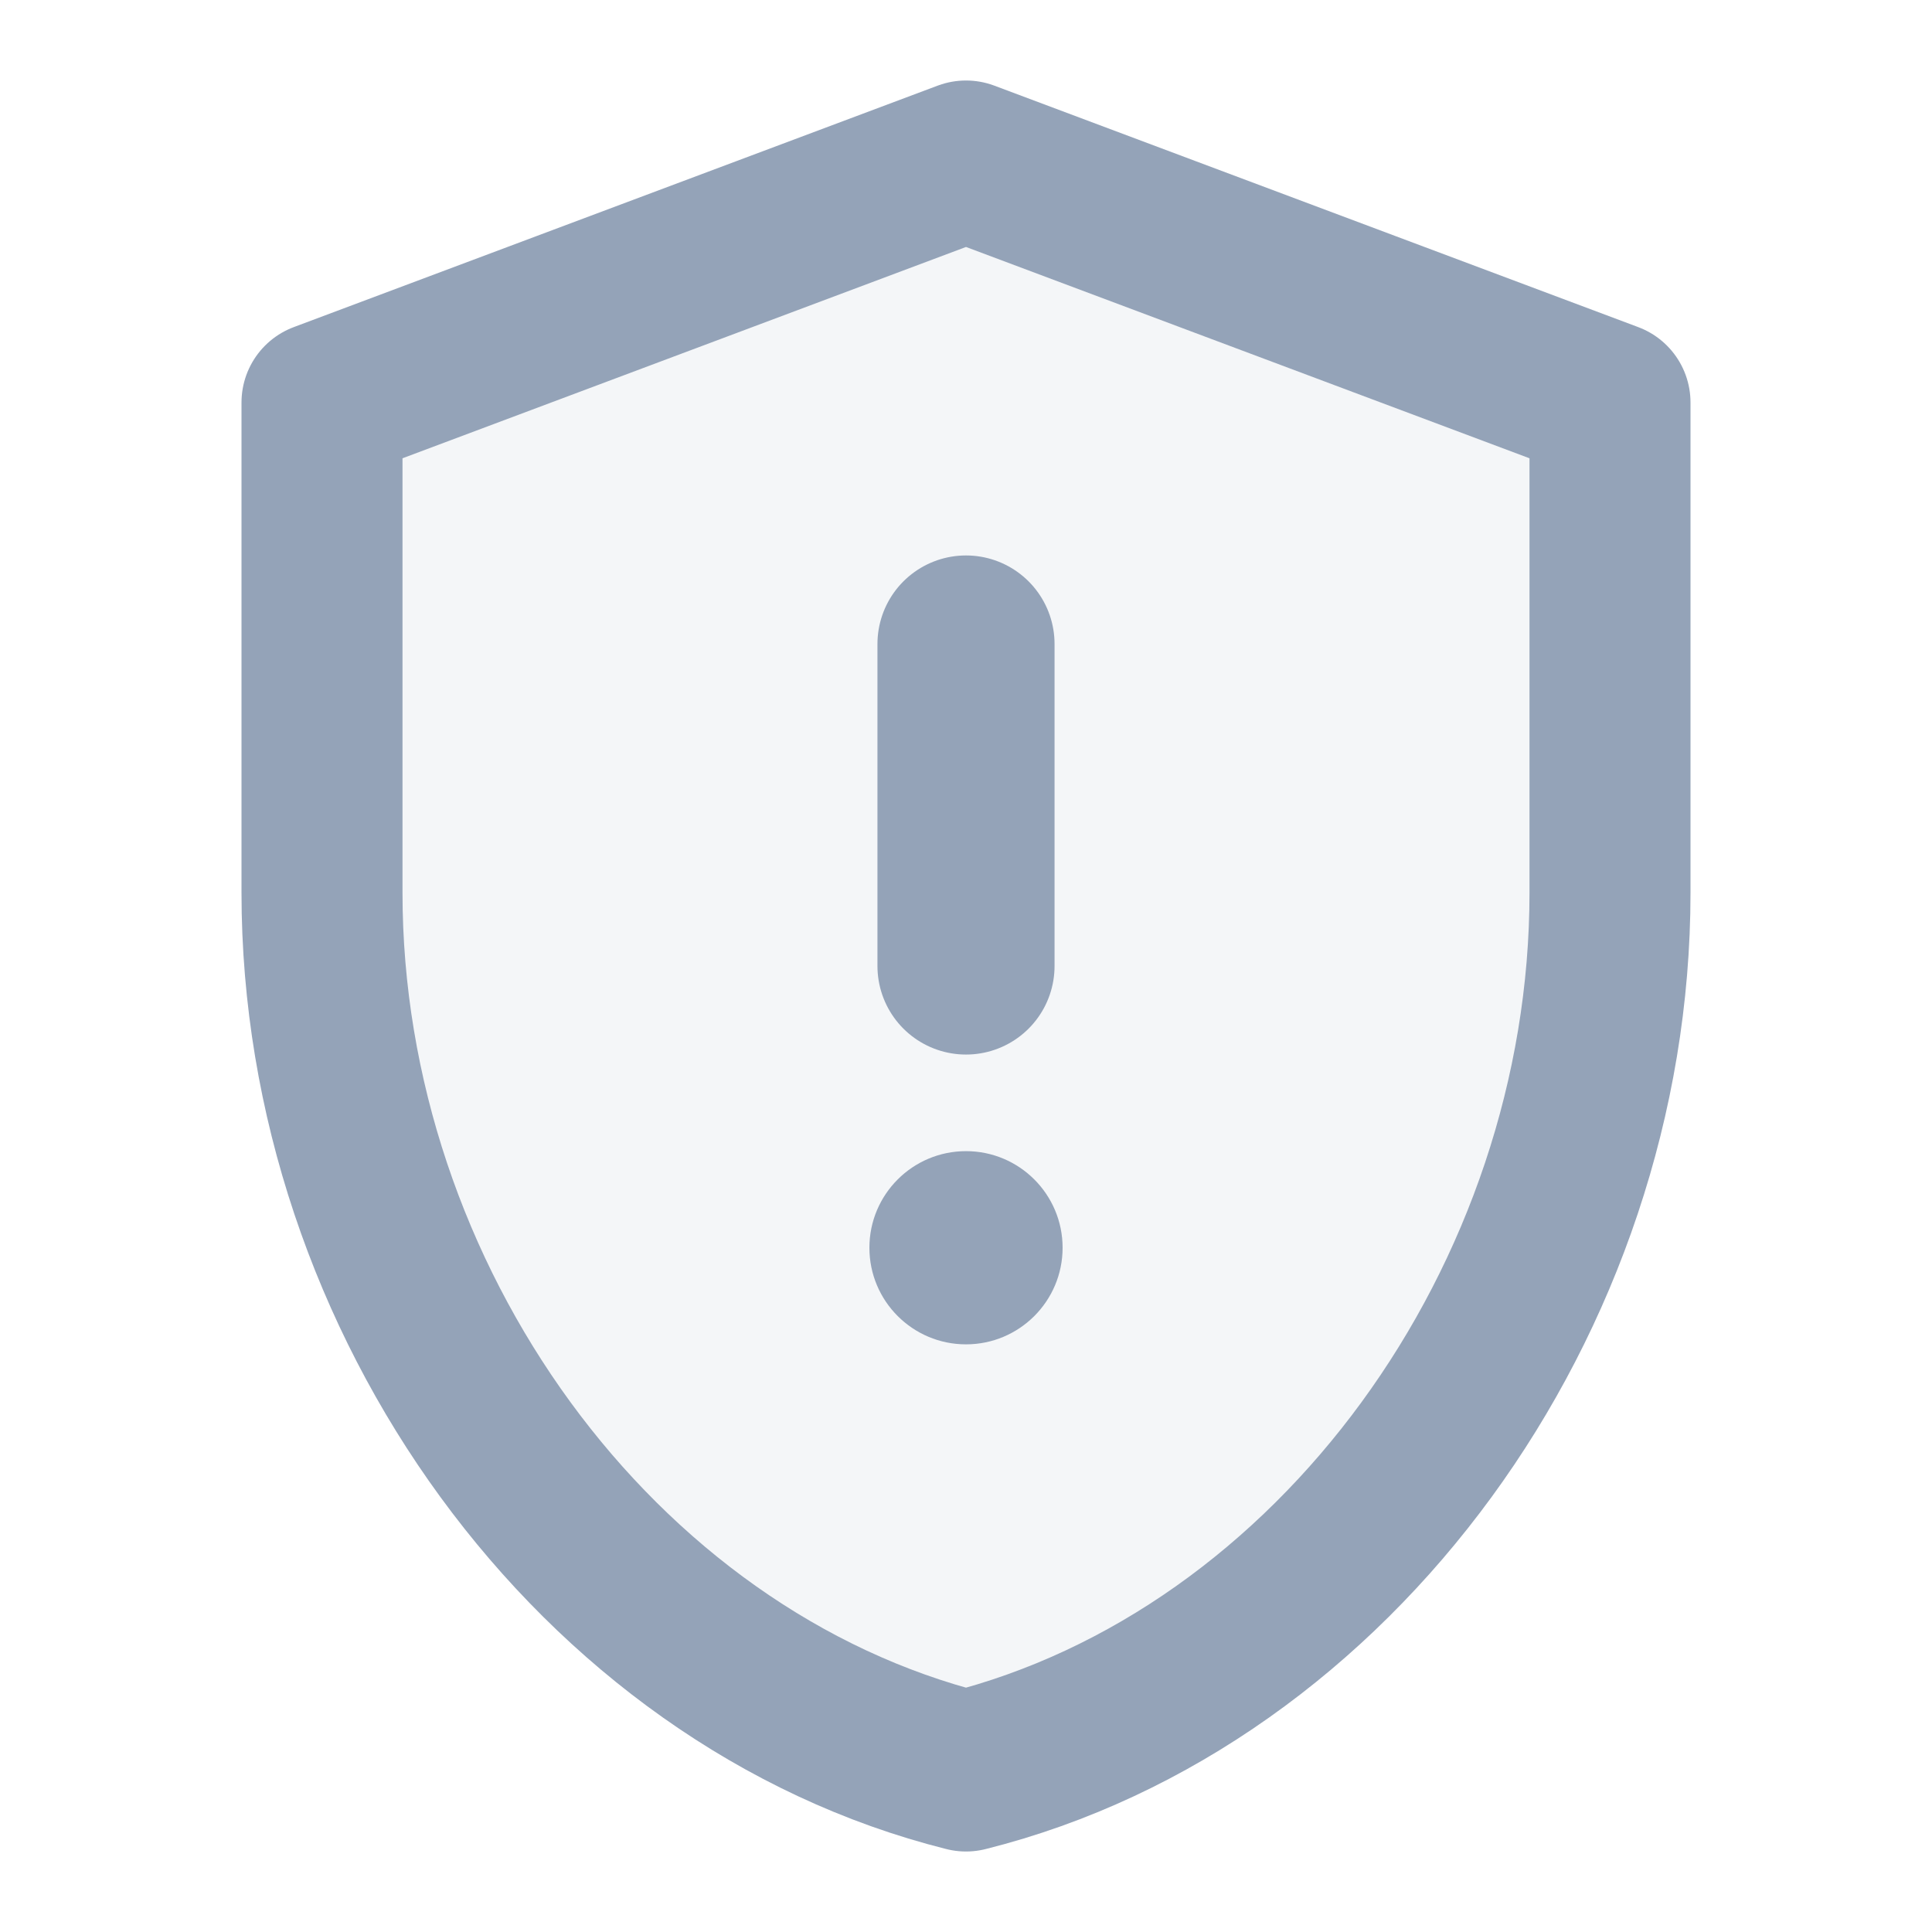
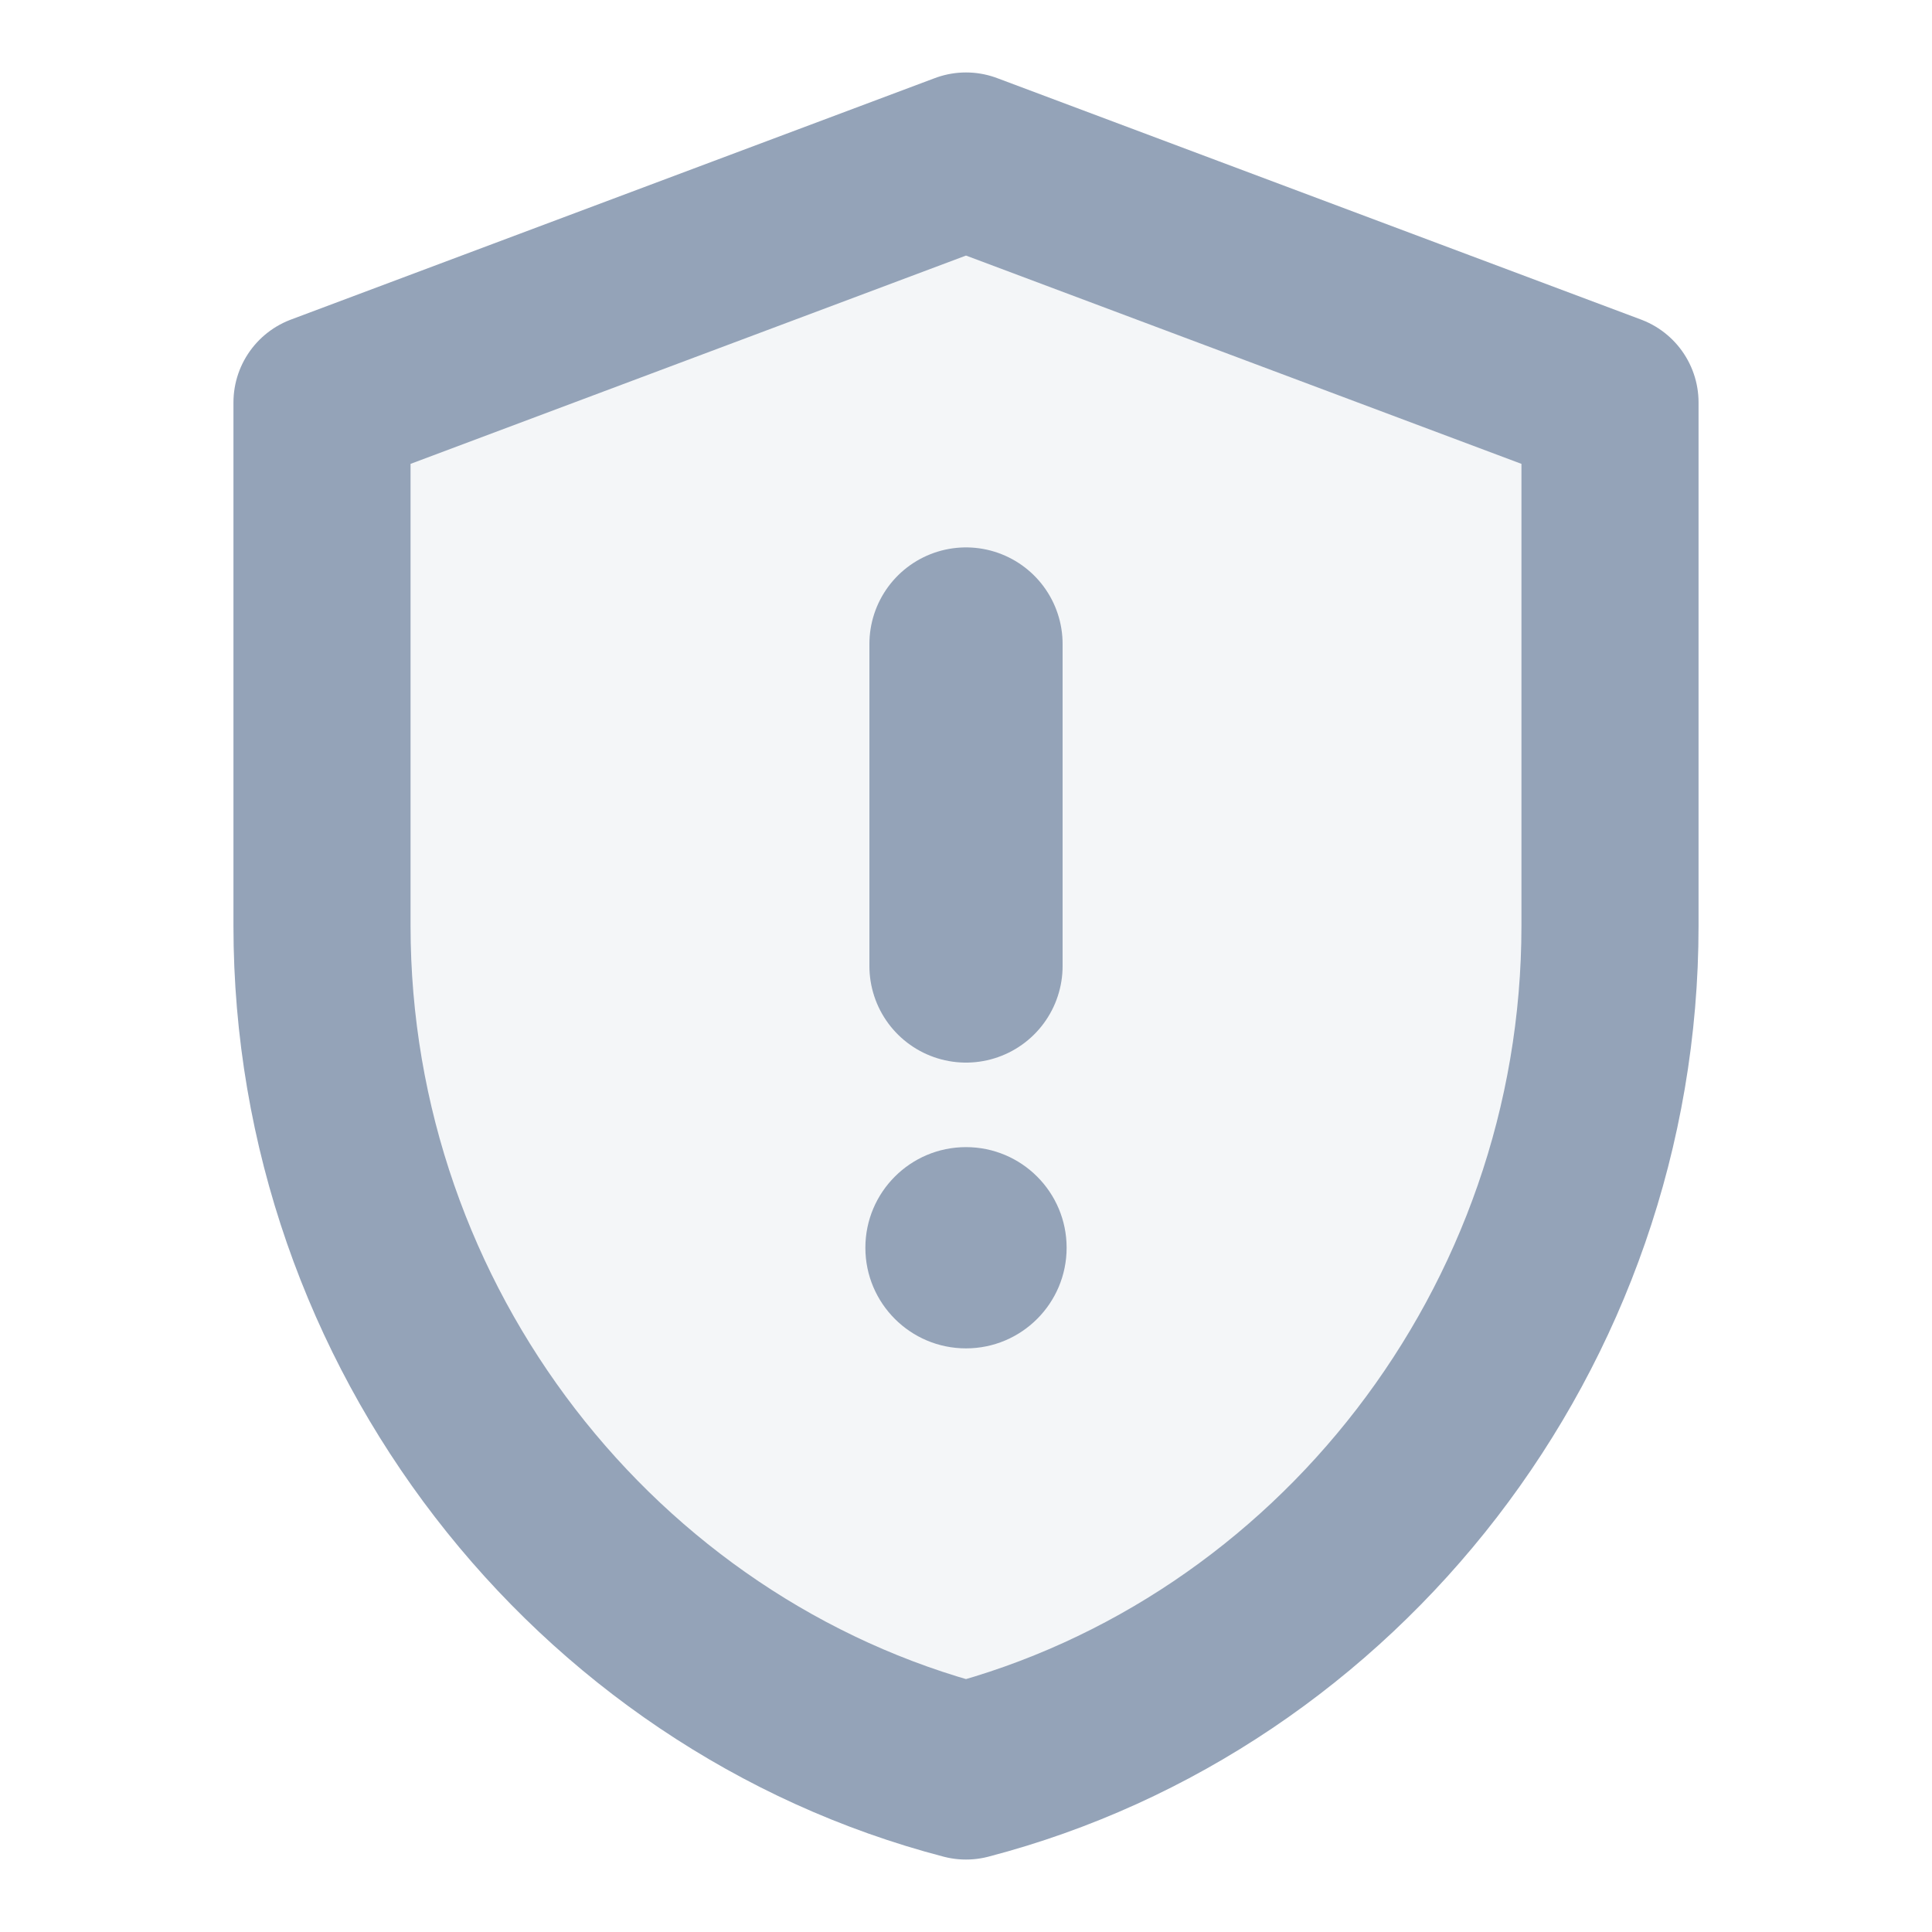
- <svg xmlns="http://www.w3.org/2000/svg" viewBox="0 0 24 24" width="64" height="64" fill="none">
-   <path d="M12 2L4 5V11.09C4 16.14 7.41 20.85 12 22C16.59 20.85 20 16.14 20 11.09V5L12 2Z" stroke="#94A3B8" stroke-width="2" stroke-linecap="round" stroke-linejoin="round" fill="#94A3B8" fill-opacity="0.10" />
-   <path d="M12 8V12" stroke="#94A3B8" stroke-width="2.2" stroke-linecap="round" />
-   <circle cx="12" cy="15.5" r="1.2" fill="#94A3B8" />
+ <svg xmlns="http://www.w3.org/2000/svg" viewBox="0 0 24 24" width="24" height="24" fill="none">
+   <path d="M12 2L4 5V11.5C4 16.5 7.4 20.8 12 22C16.6 20.8 20 16.5 20 11.5V5L12 2Z" stroke="#94A3B8" stroke-width="2.2" stroke-linecap="round" stroke-linejoin="round" fill="#94A3B8" fill-opacity="0.10" />
+   <path d="M12 8V12" stroke="#94A3B8" stroke-width="2.4" stroke-linecap="round" />
+   <circle cx="12" cy="15.5" r="1.25" fill="#94A3B8" />
</svg>
